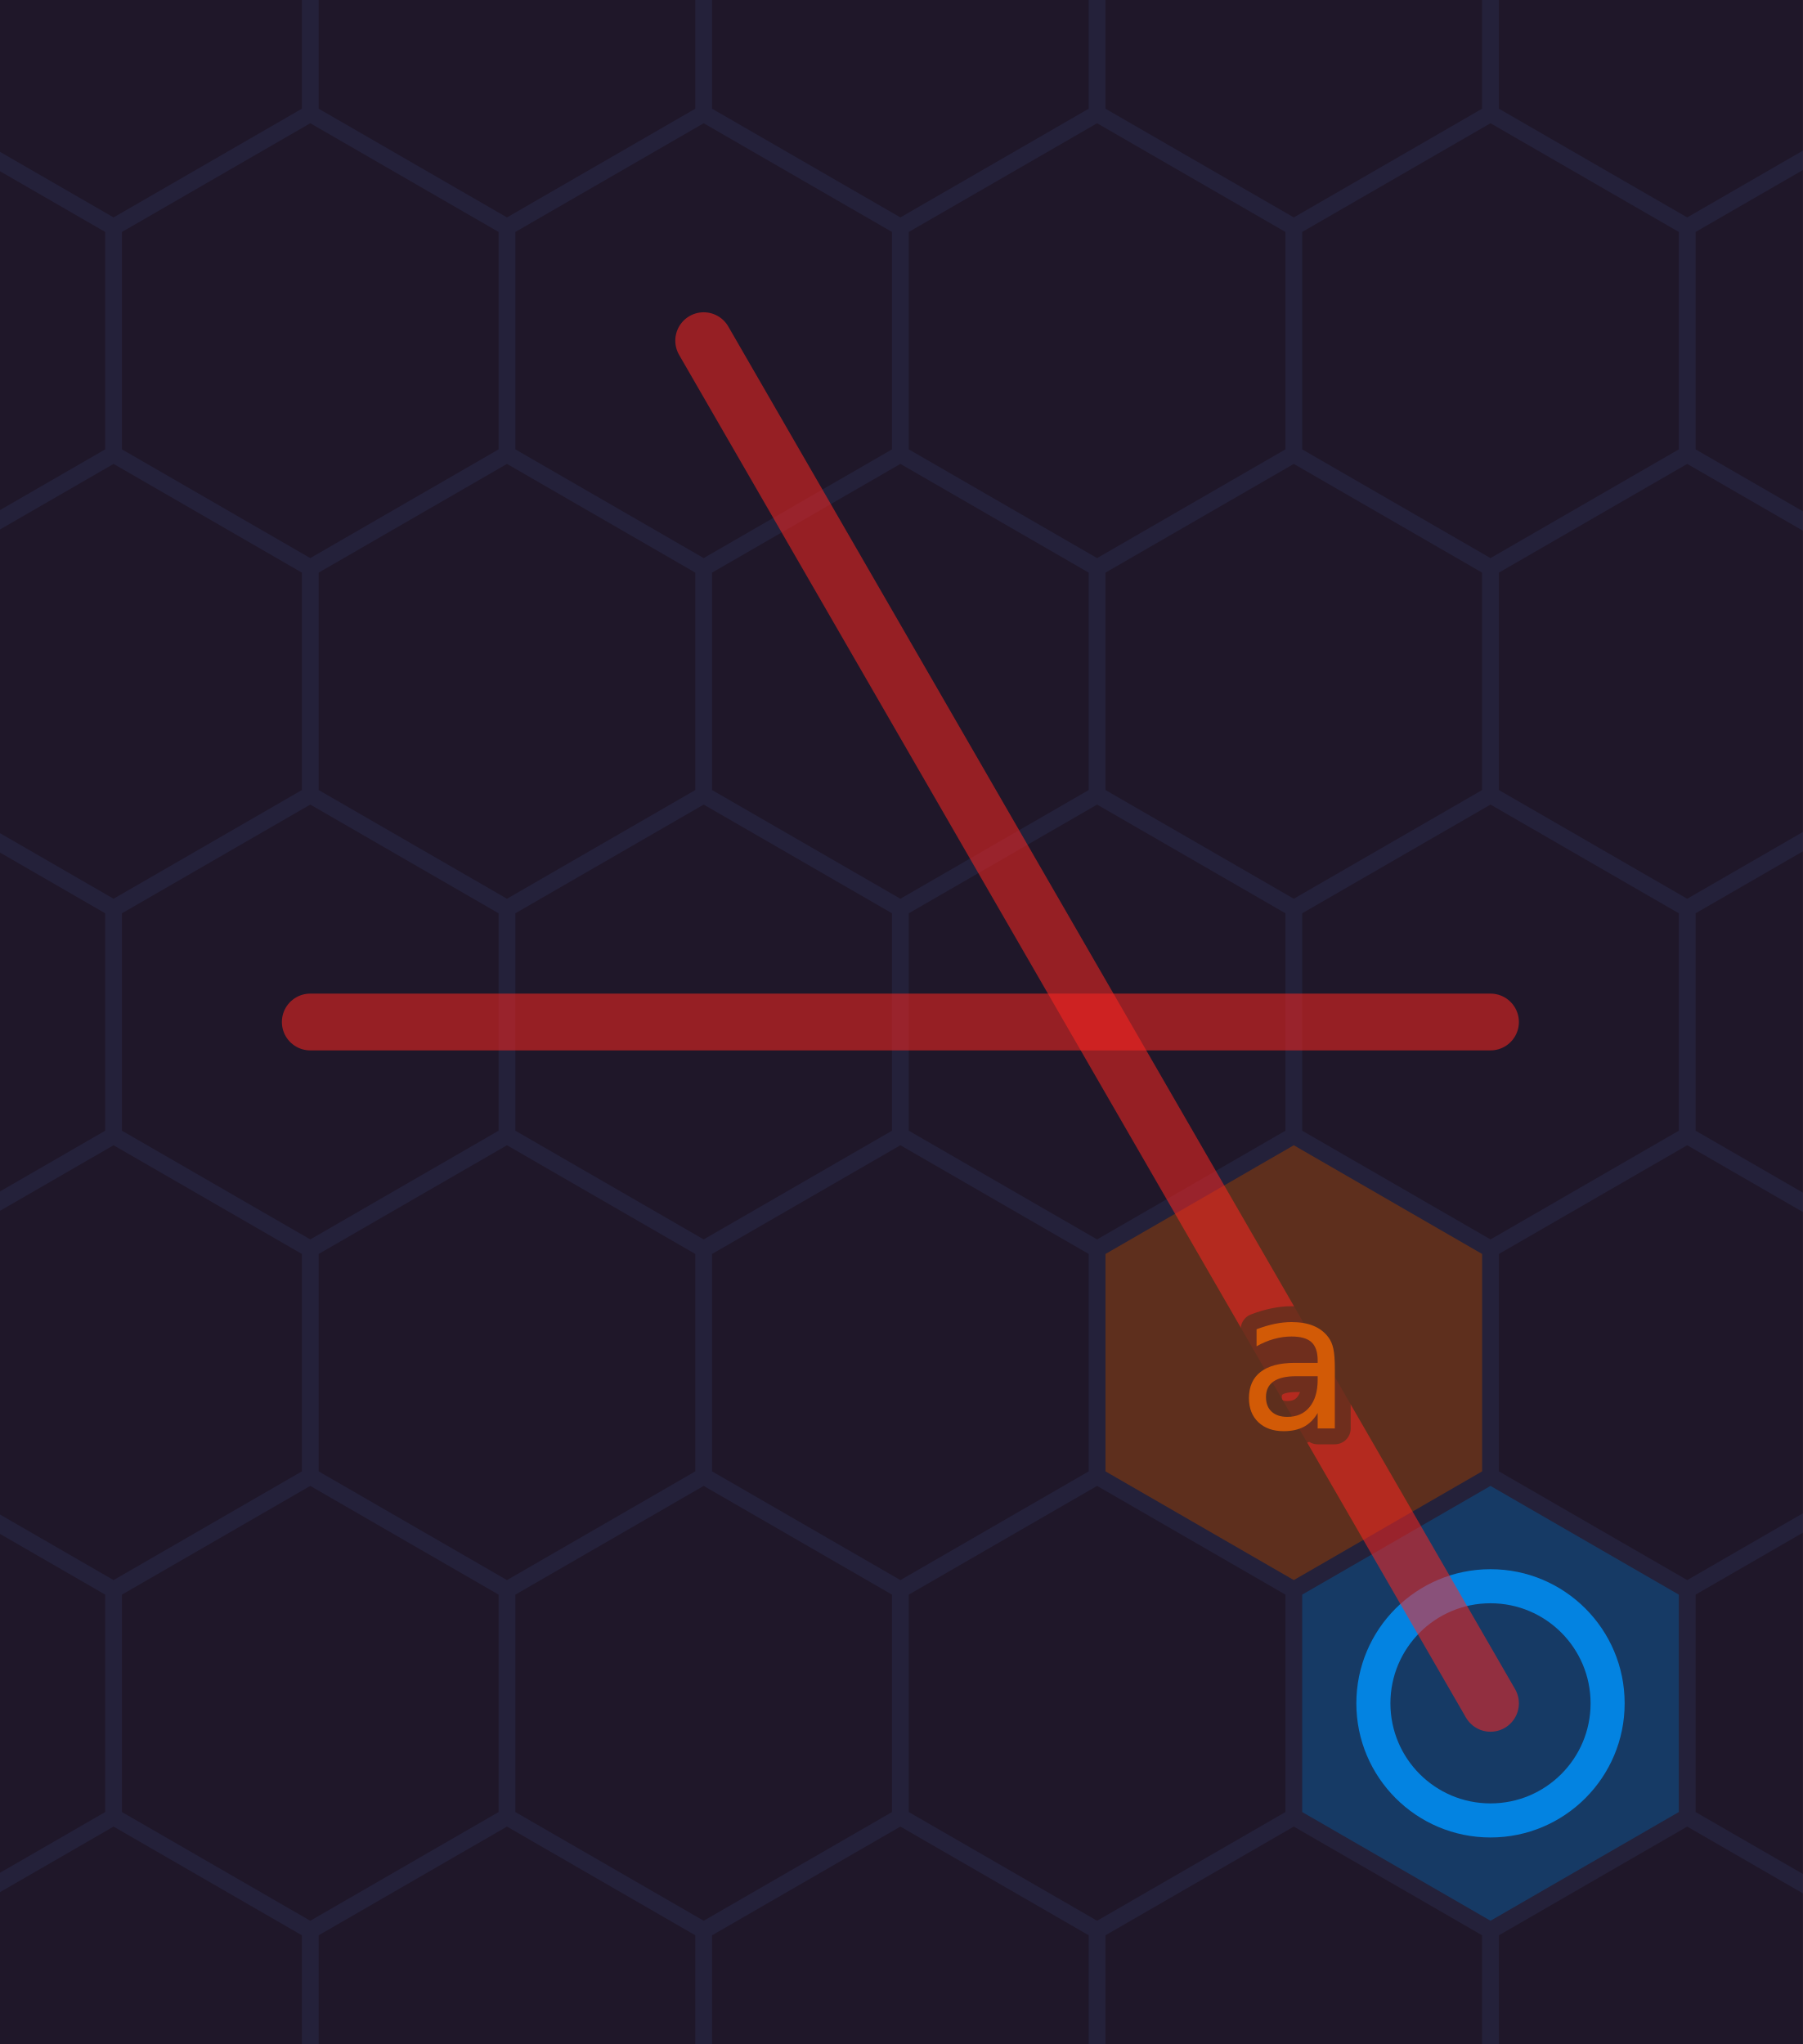
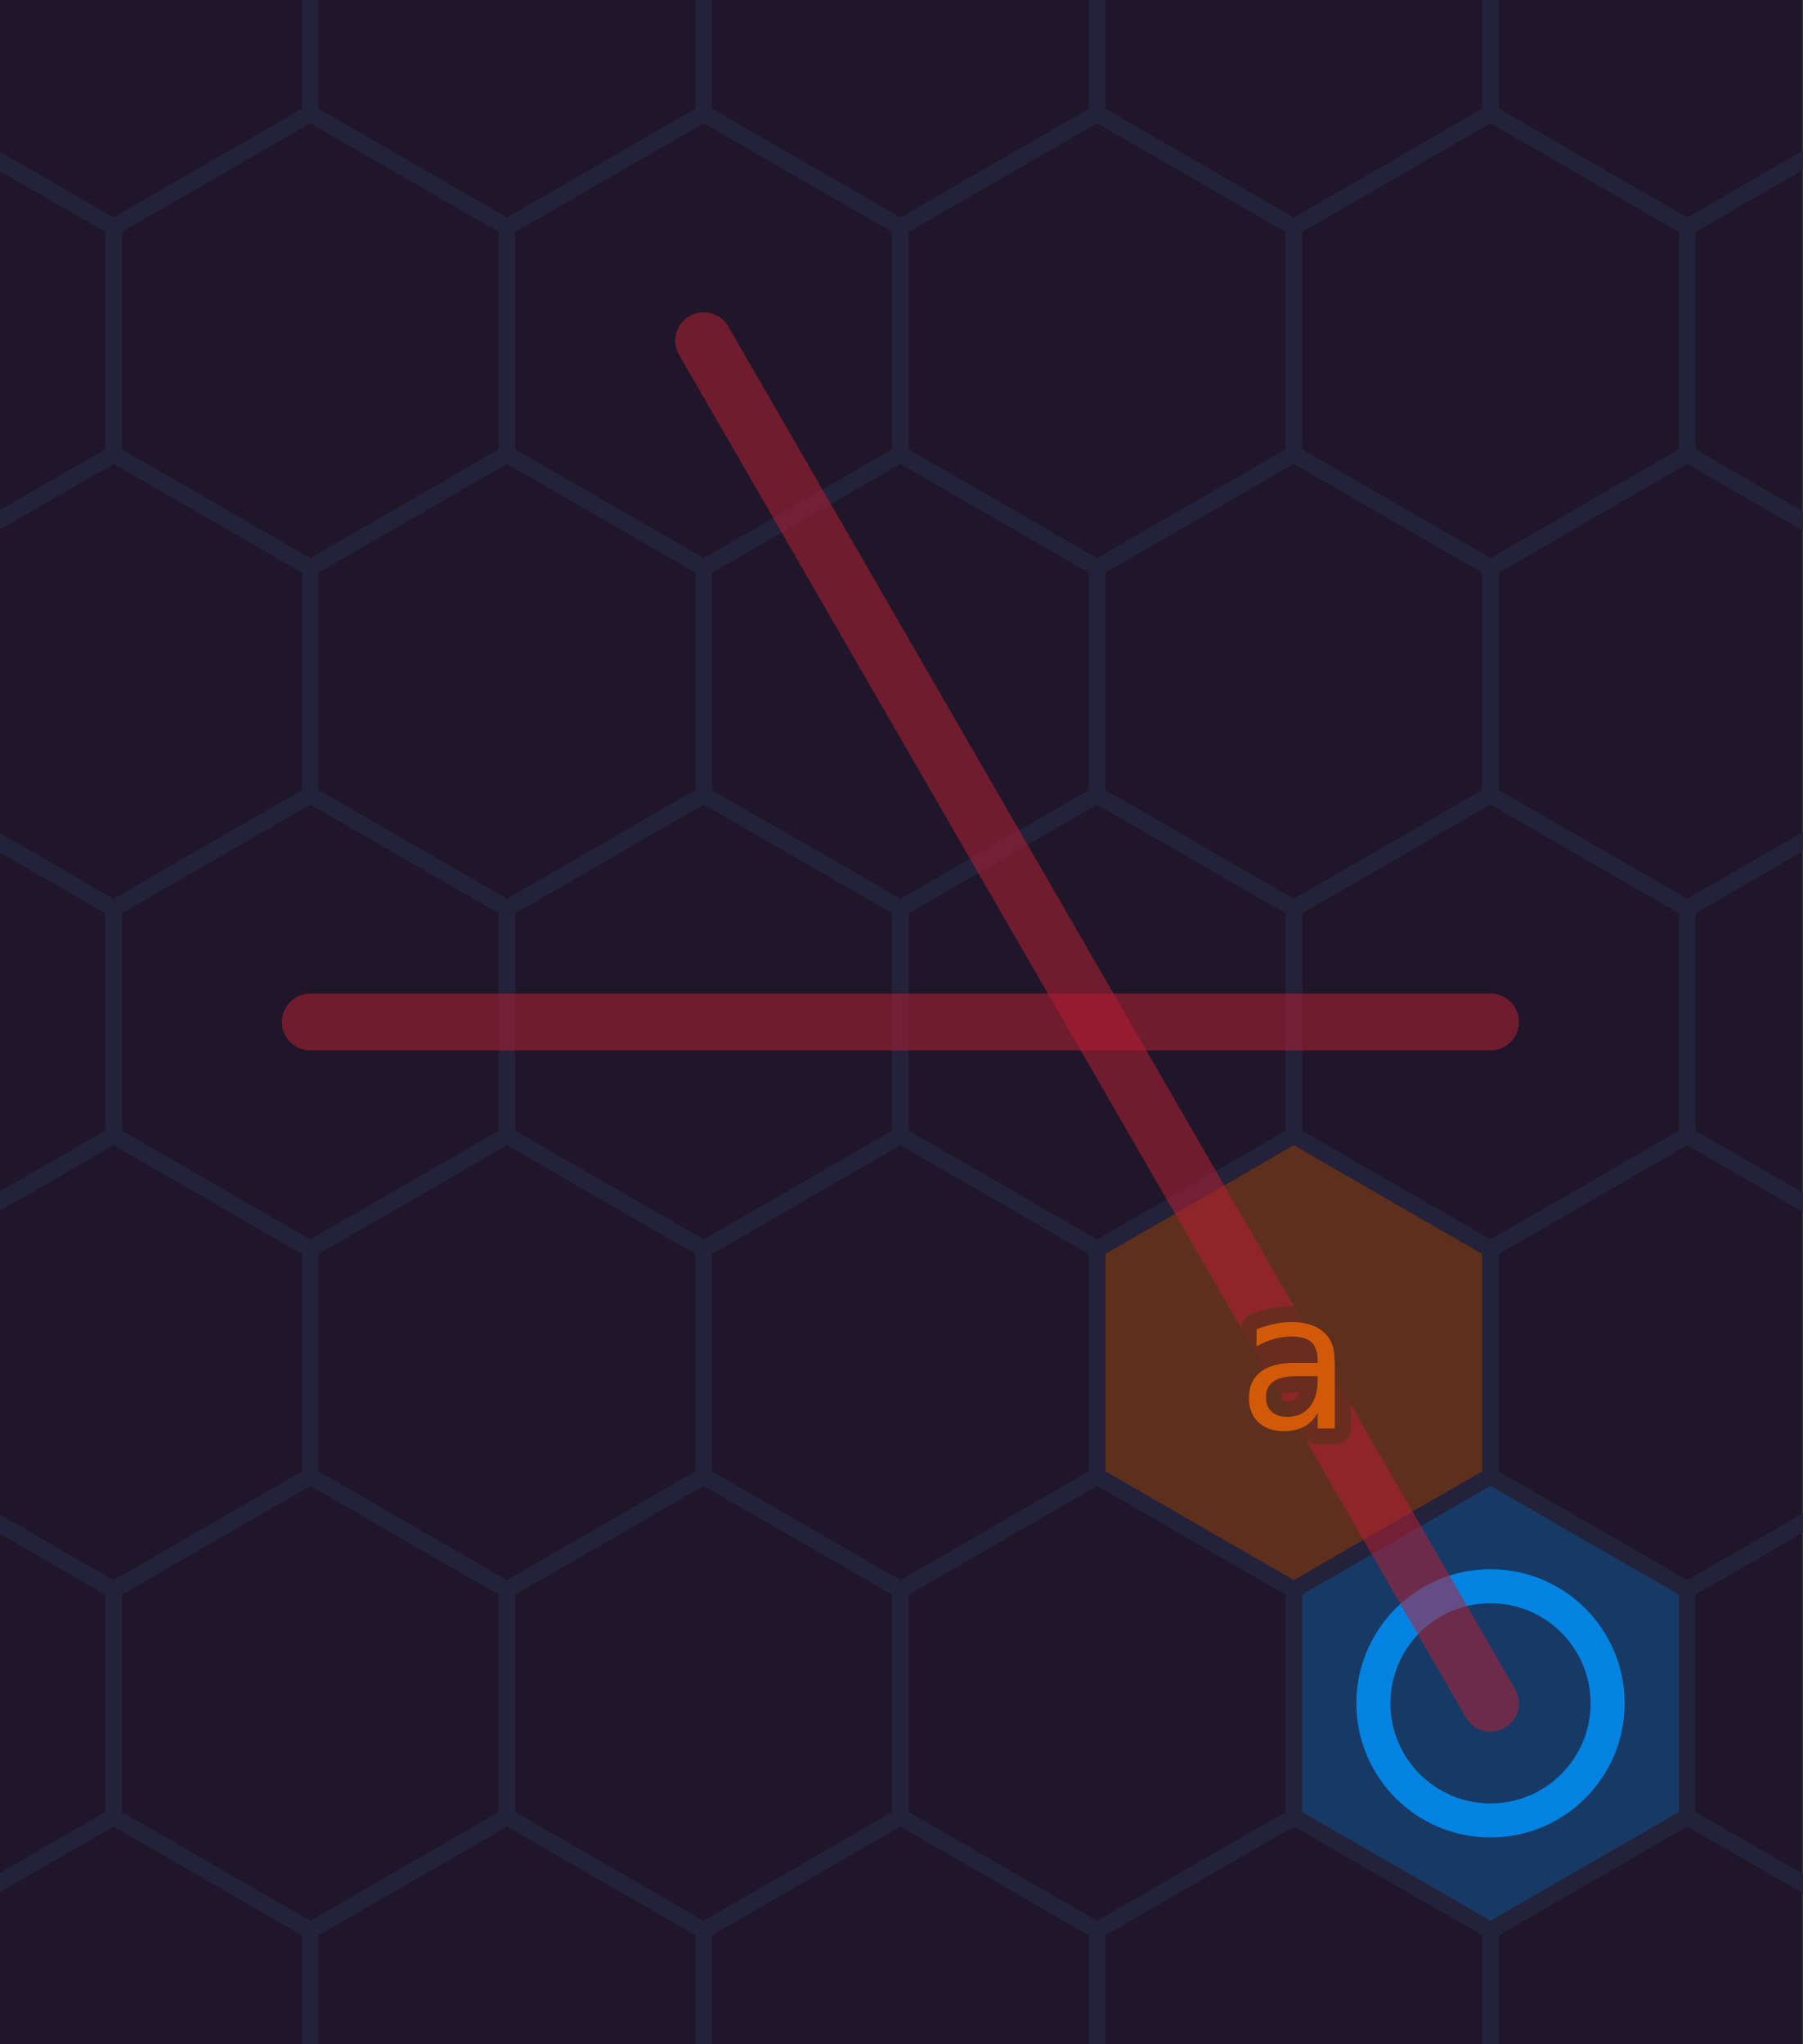
<svg xmlns="http://www.w3.org/2000/svg" viewBox="-309.128 -288.0 508 576">
  <rect x="-309.128" y="-288.0" width="100%" height="100%" fill="rgba(31, 23, 41, 1.0)" />
  <defs>
    <mask x="-309.128" y="-288.0" width="100%" height="100%" id="full-mask" mask-type="luminance" maskUnits="userSpaceOnUse">
      <rect x="-309.128" y="-288.0" width="100%" height="100%" fill="rgba(255, 255, 255, 1.0)" />
    </mask>
    <mask x="-309.128" y="-288.0" width="100%" height="100%" id="text-mask" mask-type="luminance" maskUnits="userSpaceOnUse">
      <rect x="-309.128" y="-288.0" width="100%" height="100%" fill="rgba(255, 255, 255, 1.0)" />
      <text stroke="rgba(51, 51, 51, 1.0)" stroke-width="8.925" stroke-linecap="round" stroke-linejoin="round" font-weight="normal" font-family="consolas, monospace, sans-serif" font-size="53.55px" text-anchor="middle" dominant-baseline="central" x="55.426" y="96.0">a</text>
      <text fill="rgba(0, 0, 0, 1.0)" font-weight="normal" font-family="consolas, monospace, sans-serif" font-size="53.55px" text-anchor="middle" dominant-baseline="central" x="55.426" y="96.0">a</text>
    </mask>
  </defs>
  <g mask="url(#full-mask)">
-     <polygon points="-277.994,160.5 -277.994,223.5 -332.554,255.0 -387.113,223.5 -387.113,160.5 -332.554,129.0" fill="rgba(31, 23, 41, 1.0)" stroke="rgba(36, 33, 58, 1.0)" stroke-width="3.0" />
-     <polygon points="-222.569,256.5 -222.569,319.5 -277.128,351.0 -331.688,319.5 -331.688,256.5 -277.128,225.0" fill="rgba(31, 23, 41, 1.0)" stroke="rgba(36, 33, 58, 1.0)" stroke-width="3.0" />
-     <polygon points="-277.994,-31.5 -277.994,31.5 -332.554,63.0 -387.113,31.5 -387.113,-31.5 -332.554,-63.0" fill="rgba(31, 23, 41, 1.0)" stroke="rgba(36, 33, 58, 1.0)" stroke-width="3.0" />
-     <polygon points="-222.569,64.5 -222.569,127.5 -277.128,159.0 -331.688,127.5 -331.688,64.5 -277.128,33.0" fill="rgba(31, 23, 41, 1.0)" stroke="rgba(36, 33, 58, 1.0)" stroke-width="3.0" />
-     <polygon points="-167.143,160.5 -167.143,223.5 -221.703,255.0 -276.262,223.5 -276.262,160.5 -221.703,129.0" fill="rgba(31, 23, 41, 1.0)" stroke="rgba(36, 33, 58, 1.0)" stroke-width="3.0" />
-     <polygon points="-111.717,256.5 -111.717,319.5 -166.277,351.0 -220.836,319.5 -220.836,256.5 -166.277,225.0" fill="rgba(31, 23, 41, 1.0)" stroke="rgba(36, 33, 58, 1.0)" stroke-width="3.0" />
-     <polygon points="-277.994,-223.5 -277.994,-160.5 -332.554,-129.0 -387.113,-160.5 -387.113,-223.5 -332.554,-255.0" fill="rgba(31, 23, 41, 1.0)" stroke="rgba(36, 33, 58, 1.0)" stroke-width="3.0" />
-     <polygon points="-222.569,-127.5 -222.569,-64.5 -277.128,-33.0 -331.688,-64.5 -331.688,-127.5 -277.128,-159.0" fill="rgba(31, 23, 41, 1.0)" stroke="rgba(36, 33, 58, 1.0)" stroke-width="3.0" />
-     <polygon points="-167.143,-31.5 -167.143,31.5 -221.703,63.0 -276.262,31.5 -276.262,-31.5 -221.703,-63.0" fill="rgba(31, 23, 41, 1.0)" stroke="rgba(36, 33, 58, 1.0)" stroke-width="3.0" />
-     <polygon points="-111.717,64.5 -111.717,127.5 -166.277,159.0 -220.836,127.5 -220.836,64.5 -166.277,33.0" fill="rgba(31, 23, 41, 1.0)" stroke="rgba(36, 33, 58, 1.0)" stroke-width="3.0" />
-     <polygon points="-56.292,160.5 -56.292,223.5 -110.851,255.0 -165.411,223.5 -165.411,160.5 -110.851,129.0" fill="rgba(31, 23, 41, 1.0)" stroke="rgba(36, 33, 58, 1.0)" stroke-width="3.0" />
-     <polygon points="-0.866,256.5 -0.866,319.5 -55.426,351.0 -109.985,319.5 -109.985,256.5 -55.426,225.0" fill="rgba(31, 23, 41, 1.0)" stroke="rgba(36, 33, 58, 1.0)" stroke-width="3.0" />
-     <polygon points="-222.569,-319.5 -222.569,-256.5 -277.128,-225.0 -331.688,-256.5 -331.688,-319.5 -277.128,-351.0" fill="rgba(31, 23, 41, 1.0)" stroke="rgba(36, 33, 58, 1.0)" stroke-width="3.0" />
-     <polygon points="-167.143,-223.5 -167.143,-160.5 -221.703,-129.0 -276.262,-160.5 -276.262,-223.5 -221.703,-255.0" fill="rgba(31, 23, 41, 1.0)" stroke="rgba(36, 33, 58, 1.0)" stroke-width="3.0" />
-     <polygon points="-111.717,-127.5 -111.717,-64.5 -166.277,-33.0 -220.836,-64.5 -220.836,-127.5 -166.277,-159.0" fill="rgba(31, 23, 41, 1.0)" stroke="rgba(36, 33, 58, 1.0)" stroke-width="3.0" />
-     <polygon points="-56.292,-31.5 -56.292,31.5 -110.851,63.0 -165.411,31.5 -165.411,-31.5 -110.851,-63.0" fill="rgba(31, 23, 41, 1.0)" stroke="rgba(36, 33, 58, 1.0)" stroke-width="3.0" />
-     <polygon points="-0.866,64.5 -0.866,127.5 -55.426,159.0 -109.985,127.5 -109.985,64.5 -55.426,33.0" fill="rgba(31, 23, 41, 1.0)" stroke="rgba(36, 33, 58, 1.0)" stroke-width="3.0" />
-     <polygon points="54.56,160.5 54.56,223.5 3.857637417314163E-15,255.0 -54.56,223.5 -54.56,160.5 -1.1572912251942487E-14,129.0" fill="rgba(31, 23, 41, 1.0)" stroke="rgba(36, 33, 58, 1.0)" stroke-width="3.0" />
-     <polygon points="109.985,256.5 109.985,319.5 55.426,351.0 0.866,319.5 0.866,256.5 55.426,225.0" fill="rgba(31, 23, 41, 1.0)" stroke="rgba(36, 33, 58, 1.0)" stroke-width="3.0" />
-     <polygon points="-111.717,-319.5 -111.717,-256.5 -166.277,-225.0 -220.836,-256.5 -220.836,-319.5 -166.277,-351.0" fill="rgba(31, 23, 41, 1.0)" stroke="rgba(36, 33, 58, 1.0)" stroke-width="3.0" />
-     <polygon points="-56.292,-223.5 -56.292,-160.5 -110.851,-129.0 -165.411,-160.5 -165.411,-223.5 -110.851,-255.0" fill="rgba(31, 23, 41, 1.0)" stroke="rgba(36, 33, 58, 1.0)" stroke-width="3.0" />
-     <polygon points="-0.866,-127.5 -0.866,-64.5 -55.426,-33.0 -109.985,-64.5 -109.985,-127.5 -55.426,-159.0" fill="rgba(31, 23, 41, 1.0)" stroke="rgba(36, 33, 58, 1.0)" stroke-width="3.0" />
-     <polygon points="54.56,-31.5 54.56,31.5 3.857637417314163E-15,63.0 -54.56,31.5 -54.56,-31.5 -1.1572912251942487E-14,-63.0" fill="rgba(31, 23, 41, 1.0)" stroke="rgba(36, 33, 58, 1.0)" stroke-width="3.0" />
+     <polygon points="-277.994,160.5 -277.994,223.5 -332.554,255.0 -387.113,223.5 -387.113,160.5 -332.554,129.0" fill="rgba(0, 0, 0, 0.0)" stroke="rgba(36, 33, 58, 1.0)" stroke-width="3.0" />
+     <polygon points="-222.569,256.5 -222.569,319.5 -277.128,351.0 -331.688,319.5 -331.688,256.5 -277.128,225.0" fill="rgba(0, 0, 0, 0.0)" stroke="rgba(36, 33, 58, 1.0)" stroke-width="3.0" />
+     <polygon points="-277.994,-31.5 -277.994,31.5 -332.554,63.0 -387.113,31.5 -387.113,-31.5 -332.554,-63.0" fill="rgba(0, 0, 0, 0.0)" stroke="rgba(36, 33, 58, 1.0)" stroke-width="3.0" />
+     <polygon points="-222.569,64.5 -222.569,127.5 -277.128,159.0 -331.688,127.5 -331.688,64.5 -277.128,33.0" fill="rgba(0, 0, 0, 0.0)" stroke="rgba(36, 33, 58, 1.0)" stroke-width="3.0" />
+     <polygon points="-167.143,160.5 -167.143,223.5 -221.703,255.0 -276.262,223.5 -276.262,160.5 -221.703,129.0" fill="rgba(0, 0, 0, 0.0)" stroke="rgba(36, 33, 58, 1.0)" stroke-width="3.0" />
+     <polygon points="-111.717,256.5 -111.717,319.5 -166.277,351.0 -220.836,319.5 -220.836,256.5 -166.277,225.0" fill="rgba(0, 0, 0, 0.0)" stroke="rgba(36, 33, 58, 1.0)" stroke-width="3.0" />
+     <polygon points="-277.994,-223.5 -277.994,-160.5 -332.554,-129.0 -387.113,-160.5 -387.113,-223.5 -332.554,-255.0" fill="rgba(0, 0, 0, 0.0)" stroke="rgba(36, 33, 58, 1.0)" stroke-width="3.0" />
+     <polygon points="-222.569,-127.5 -222.569,-64.5 -277.128,-33.0 -331.688,-64.5 -331.688,-127.5 -277.128,-159.0" fill="rgba(0, 0, 0, 0.0)" stroke="rgba(36, 33, 58, 1.0)" stroke-width="3.0" />
+     <polygon points="-167.143,-31.5 -167.143,31.5 -221.703,63.0 -276.262,31.5 -276.262,-31.5 -221.703,-63.0" fill="rgba(0, 0, 0, 0.0)" stroke="rgba(36, 33, 58, 1.0)" stroke-width="3.0" />
+     <polygon points="-111.717,64.5 -111.717,127.5 -166.277,159.0 -220.836,127.5 -220.836,64.5 -166.277,33.0" fill="rgba(0, 0, 0, 0.0)" stroke="rgba(36, 33, 58, 1.0)" stroke-width="3.0" />
+     <polygon points="-56.292,160.5 -56.292,223.5 -110.851,255.0 -165.411,223.5 -165.411,160.5 -110.851,129.0" fill="rgba(0, 0, 0, 0.0)" stroke="rgba(36, 33, 58, 1.0)" stroke-width="3.0" />
+     <polygon points="-0.866,256.5 -0.866,319.5 -55.426,351.0 -109.985,319.5 -109.985,256.5 -55.426,225.0" fill="rgba(0, 0, 0, 0.0)" stroke="rgba(36, 33, 58, 1.0)" stroke-width="3.0" />
+     <polygon points="-222.569,-319.5 -222.569,-256.5 -277.128,-225.0 -331.688,-256.5 -331.688,-319.5 -277.128,-351.0" fill="rgba(0, 0, 0, 0.0)" stroke="rgba(36, 33, 58, 1.0)" stroke-width="3.0" />
+     <polygon points="-167.143,-223.5 -167.143,-160.5 -221.703,-129.0 -276.262,-160.5 -276.262,-223.5 -221.703,-255.0" fill="rgba(0, 0, 0, 0.0)" stroke="rgba(36, 33, 58, 1.0)" stroke-width="3.0" />
+     <polygon points="-111.717,-127.5 -111.717,-64.5 -166.277,-33.0 -220.836,-64.5 -220.836,-127.5 -166.277,-159.0" fill="rgba(0, 0, 0, 0.0)" stroke="rgba(36, 33, 58, 1.0)" stroke-width="3.0" />
+     <polygon points="-56.292,-31.5 -56.292,31.5 -110.851,63.0 -165.411,31.5 -165.411,-31.5 -110.851,-63.0" fill="rgba(0, 0, 0, 0.0)" stroke="rgba(36, 33, 58, 1.0)" stroke-width="3.0" />
+     <polygon points="-0.866,64.5 -0.866,127.5 -55.426,159.0 -109.985,127.5 -109.985,64.5 -55.426,33.0" fill="rgba(0, 0, 0, 0.0)" stroke="rgba(36, 33, 58, 1.0)" stroke-width="3.0" />
+     <polygon points="54.56,160.5 54.56,223.5 3.857637417314163E-15,255.0 -54.56,223.5 -54.56,160.5 -1.1572912251942487E-14,129.0" fill="rgba(0, 0, 0, 0.0)" stroke="rgba(36, 33, 58, 1.0)" stroke-width="3.0" />
+     <polygon points="109.985,256.5 109.985,319.5 55.426,351.0 0.866,319.5 0.866,256.5 55.426,225.0" fill="rgba(0, 0, 0, 0.0)" stroke="rgba(36, 33, 58, 1.0)" stroke-width="3.0" />
+     <polygon points="-111.717,-319.5 -111.717,-256.5 -166.277,-225.0 -220.836,-256.5 -220.836,-319.5 -166.277,-351.0" fill="rgba(0, 0, 0, 0.0)" stroke="rgba(36, 33, 58, 1.0)" stroke-width="3.0" />
+     <polygon points="-56.292,-223.5 -56.292,-160.5 -110.851,-129.0 -165.411,-160.5 -165.411,-223.5 -110.851,-255.0" fill="rgba(0, 0, 0, 0.0)" stroke="rgba(36, 33, 58, 1.0)" stroke-width="3.0" />
+     <polygon points="-0.866,-127.5 -0.866,-64.5 -55.426,-33.0 -109.985,-64.5 -109.985,-127.5 -55.426,-159.0" fill="rgba(0, 0, 0, 0.0)" stroke="rgba(36, 33, 58, 1.0)" stroke-width="3.0" />
+     <polygon points="54.56,-31.5 54.56,31.5 3.857637417314163E-15,63.0 -54.56,31.5 -54.56,-31.5 -1.1572912251942487E-14,-63.0" fill="rgba(0, 0, 0, 0.0)" stroke="rgba(36, 33, 58, 1.0)" stroke-width="3.0" />
    <polygon points="109.985,64.5 109.985,127.5 55.426,159.0 0.866,127.5 0.866,64.5 55.426,33.0" fill="rgba(94, 47, 29, 1.0)" stroke="rgba(36, 33, 58, 1.0)" stroke-width="3.0" />
    <text fill="rgba(210, 90, 6, 1.0)" font-weight="normal" font-family="consolas, monospace, sans-serif" font-size="53.55px" text-anchor="middle" dominant-baseline="central" x="55.426" y="96.0">a</text>
    <polygon points="165.411,160.5 165.411,223.5 110.851,255.0 56.292,223.5 56.292,160.5 110.851,129.0" fill="rgba(22, 58, 101, 1.0)" stroke="rgba(36, 33, 58, 1.0)" stroke-width="3.0" />
    <circle cx="110.851" cy="192.0" fill="rgba(3, 131, 225, 1.0)" r="37.8" mask="url(#text-mask)" />
    <circle cx="110.851" cy="192.0" fill="rgba(22, 58, 101, 1.0)" r="28.2" mask="url(#text-mask)" />
-     <polygon points="220.836,256.5 220.836,319.5 166.277,351.0 111.717,319.5 111.717,256.5 166.277,225.0" fill="rgba(31, 23, 41, 1.0)" stroke="rgba(36, 33, 58, 1.0)" stroke-width="3.0" />
-     <polygon points="-0.866,-319.5 -0.866,-256.5 -55.426,-225.0 -109.985,-256.5 -109.985,-319.5 -55.426,-351.0" fill="rgba(31, 23, 41, 1.0)" stroke="rgba(36, 33, 58, 1.0)" stroke-width="3.0" />
-     <polygon points="54.56,-223.5 54.56,-160.5 3.857637417314163E-15,-129.0 -54.56,-160.5 -54.56,-223.5 -1.1572912251942487E-14,-255.0" fill="rgba(31, 23, 41, 1.0)" stroke="rgba(36, 33, 58, 1.0)" stroke-width="3.0" />
-     <polygon points="109.985,-127.5 109.985,-64.5 55.426,-33.0 0.866,-64.5 0.866,-127.5 55.426,-159.0" fill="rgba(31, 23, 41, 1.0)" stroke="rgba(36, 33, 58, 1.0)" stroke-width="3.0" />
-     <polygon points="165.411,-31.5 165.411,31.5 110.851,63.0 56.292,31.5 56.292,-31.5 110.851,-63.0" fill="rgba(31, 23, 41, 1.0)" stroke="rgba(36, 33, 58, 1.0)" stroke-width="3.0" />
-     <polygon points="220.836,64.5 220.836,127.5 166.277,159.0 111.717,127.5 111.717,64.5 166.277,33.0" fill="rgba(31, 23, 41, 1.0)" stroke="rgba(36, 33, 58, 1.0)" stroke-width="3.0" />
-     <polygon points="276.262,160.5 276.262,223.5 221.703,255.0 167.143,223.5 167.143,160.5 221.703,129.0" fill="rgba(31, 23, 41, 1.0)" stroke="rgba(36, 33, 58, 1.0)" stroke-width="3.0" />
-     <polygon points="109.985,-319.5 109.985,-256.5 55.426,-225.0 0.866,-256.5 0.866,-319.5 55.426,-351.0" fill="rgba(31, 23, 41, 1.0)" stroke="rgba(36, 33, 58, 1.0)" stroke-width="3.0" />
-     <polygon points="165.411,-223.5 165.411,-160.5 110.851,-129.0 56.292,-160.5 56.292,-223.5 110.851,-255.0" fill="rgba(31, 23, 41, 1.0)" stroke="rgba(36, 33, 58, 1.0)" stroke-width="3.0" />
-     <polygon points="220.836,-127.5 220.836,-64.5 166.277,-33.0 111.717,-64.5 111.717,-127.5 166.277,-159.0" fill="rgba(31, 23, 41, 1.0)" stroke="rgba(36, 33, 58, 1.0)" stroke-width="3.0" />
-     <polygon points="276.262,-31.5 276.262,31.5 221.703,63.0 167.143,31.5 167.143,-31.5 221.703,-63.0" fill="rgba(31, 23, 41, 1.0)" stroke="rgba(36, 33, 58, 1.0)" stroke-width="3.0" />
-     <polygon points="220.836,-319.5 220.836,-256.5 166.277,-225.0 111.717,-256.5 111.717,-319.5 166.277,-351.0" fill="rgba(31, 23, 41, 1.0)" stroke="rgba(36, 33, 58, 1.0)" stroke-width="3.0" />
-     <polygon points="276.262,-223.5 276.262,-160.5 221.703,-129.0 167.143,-160.5 167.143,-223.5 221.703,-255.0" fill="rgba(31, 23, 41, 1.0)" stroke="rgba(36, 33, 58, 1.0)" stroke-width="3.0" />
-     <line x1="110.851" y1="0.0" x2="-221.703" y2="0.0" stroke="rgba(0, 0, 0, 0.0)" stroke-width="21.333" stroke-linecap="round" mask="url(#text-mask)" />
-     <line x1="110.851" y1="0.0" x2="-221.703" y2="0.0" stroke="rgba(255, 39, 32, 0.533)" stroke-width="16.0" stroke-linecap="round" mask="url(#text-mask)" />
-     <line x1="110.851" y1="192.0" x2="-110.851" y2="-192.0" stroke="rgba(0, 0, 0, 0.0)" stroke-width="21.333" stroke-linecap="round" mask="url(#text-mask)" />
-     <line x1="110.851" y1="192.0" x2="-110.851" y2="-192.0" stroke="rgba(255, 39, 32, 0.533)" stroke-width="16.0" stroke-linecap="round" mask="url(#text-mask)" />
+     <polygon points="220.836,256.5 220.836,319.5 166.277,351.0 111.717,319.5 111.717,256.5 166.277,225.0" fill="rgba(0, 0, 0, 0.0)" stroke="rgba(36, 33, 58, 1.0)" stroke-width="3.0" />
+     <polygon points="-0.866,-319.5 -0.866,-256.5 -55.426,-225.0 -109.985,-256.5 -109.985,-319.5 -55.426,-351.0" fill="rgba(0, 0, 0, 0.0)" stroke="rgba(36, 33, 58, 1.0)" stroke-width="3.0" />
+     <polygon points="54.56,-223.5 54.56,-160.5 3.857637417314163E-15,-129.0 -54.56,-160.5 -54.56,-223.5 -1.1572912251942487E-14,-255.0" fill="rgba(0, 0, 0, 0.0)" stroke="rgba(36, 33, 58, 1.0)" stroke-width="3.0" />
+     <polygon points="109.985,-127.5 109.985,-64.5 55.426,-33.0 0.866,-64.5 0.866,-127.5 55.426,-159.0" fill="rgba(0, 0, 0, 0.0)" stroke="rgba(36, 33, 58, 1.0)" stroke-width="3.0" />
+     <polygon points="165.411,-31.5 165.411,31.5 110.851,63.0 56.292,31.5 56.292,-31.5 110.851,-63.0" fill="rgba(0, 0, 0, 0.0)" stroke="rgba(36, 33, 58, 1.0)" stroke-width="3.0" />
+     <polygon points="220.836,64.5 220.836,127.5 166.277,159.0 111.717,127.5 111.717,64.5 166.277,33.0" fill="rgba(0, 0, 0, 0.0)" stroke="rgba(36, 33, 58, 1.0)" stroke-width="3.0" />
+     <polygon points="276.262,160.5 276.262,223.5 221.703,255.0 167.143,223.5 167.143,160.5 221.703,129.0" fill="rgba(0, 0, 0, 0.0)" stroke="rgba(36, 33, 58, 1.0)" stroke-width="3.0" />
+     <polygon points="109.985,-319.5 109.985,-256.5 55.426,-225.0 0.866,-256.5 0.866,-319.5 55.426,-351.0" fill="rgba(0, 0, 0, 0.0)" stroke="rgba(36, 33, 58, 1.0)" stroke-width="3.0" />
+     <polygon points="165.411,-223.5 165.411,-160.5 110.851,-129.0 56.292,-160.5 56.292,-223.5 110.851,-255.0" fill="rgba(0, 0, 0, 0.0)" stroke="rgba(36, 33, 58, 1.0)" stroke-width="3.0" />
+     <polygon points="220.836,-127.5 220.836,-64.5 166.277,-33.0 111.717,-64.5 111.717,-127.5 166.277,-159.0" fill="rgba(0, 0, 0, 0.0)" stroke="rgba(36, 33, 58, 1.0)" stroke-width="3.0" />
+     <polygon points="276.262,-31.5 276.262,31.5 221.703,63.0 167.143,31.5 167.143,-31.5 221.703,-63.0" fill="rgba(0, 0, 0, 0.0)" stroke="rgba(36, 33, 58, 1.0)" stroke-width="3.0" />
+     <polygon points="220.836,-319.5 220.836,-256.5 166.277,-225.0 111.717,-256.5 111.717,-319.5 166.277,-351.0" fill="rgba(0, 0, 0, 0.0)" stroke="rgba(36, 33, 58, 1.0)" stroke-width="3.0" />
+     <polygon points="276.262,-223.5 276.262,-160.5 221.703,-129.0 167.143,-160.5 167.143,-223.5 221.703,-255.0" fill="rgba(0, 0, 0, 0.0)" stroke="rgba(36, 33, 58, 1.0)" stroke-width="3.0" />
+     <line x1="110.851" y1="0.0" x2="-221.703" y2="0.0" stroke="rgba(184, 31, 52, 0.533)" stroke-width="16.0" stroke-linecap="round" mask="url(#text-mask)" />
+     <line x1="110.851" y1="192.0" x2="-110.851" y2="-192.0" stroke="rgba(184, 31, 52, 0.533)" stroke-width="16.0" stroke-linecap="round" mask="url(#text-mask)" />
  </g>
</svg>
